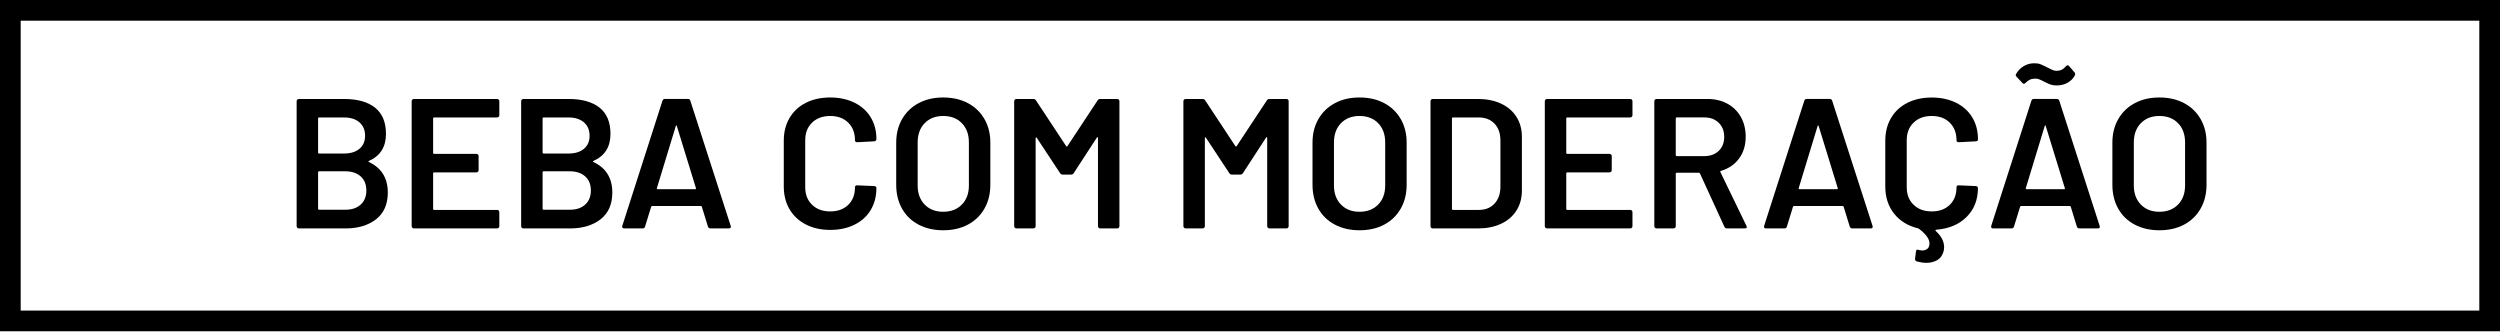
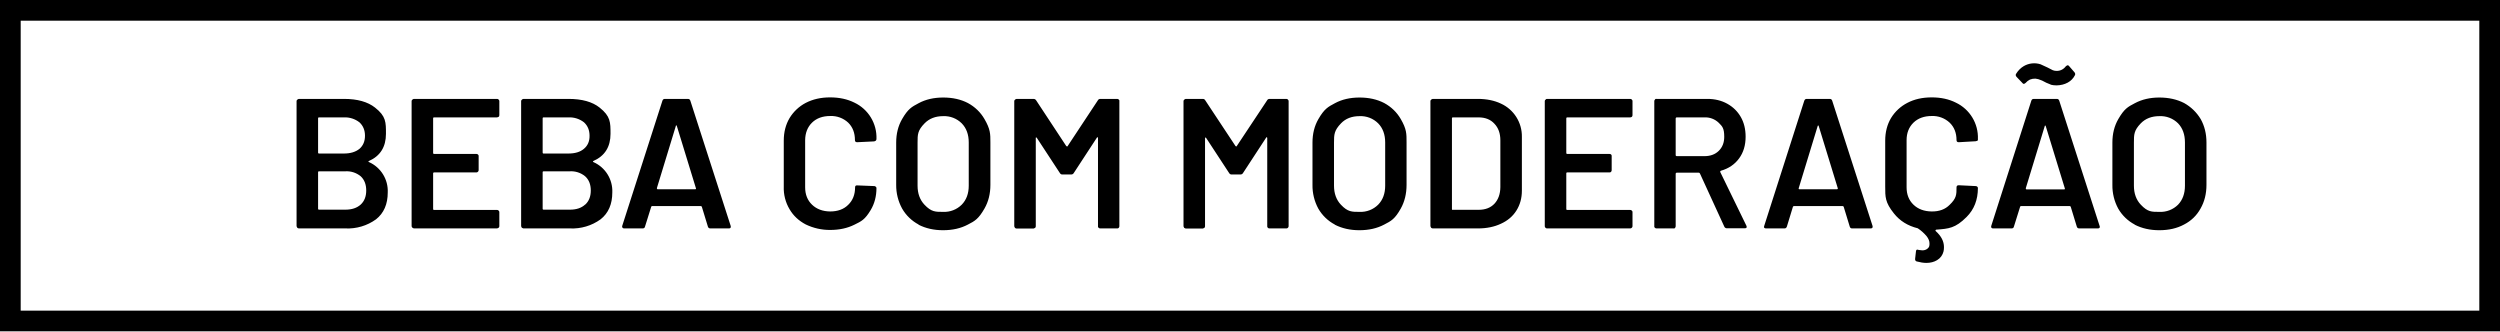
- <svg xmlns="http://www.w3.org/2000/svg" id="a" width="181.238" height="24.015" viewBox="0 0 181.238 24.015">
+ <svg xmlns="http://www.w3.org/2000/svg" id="a" width="181.24" height="24.02" viewBox="0 0 181.24 24.02">
  <defs>
-     <style>.c{fill:none;stroke:#000;stroke-miterlimit:10;stroke-width:1.5px;}.d{isolation:isolate;}</style>
+     <style>.d{isolation:isolate}</style>
  </defs>
  <g id="b" class="d">
-     <g class="d">
-       <path d="m26.747,11.746c.912.43,1.367,1.167,1.367,2.213,0,.849-.284,1.494-.851,1.937-.568.442-1.307.664-2.219.664h-3.378c-.045,0-.083-.016-.114-.047-.032-.031-.047-.069-.047-.114V7.335c0-.044.016-.082.047-.113.031-.031.069-.047.114-.047h3.272c.974,0,1.725.21,2.252.63s.791,1.055.791,1.903c0,.939-.411,1.592-1.233,1.958-.054.026-.054.054,0,.08Zm-3.687-3.164v2.481c0,.045.022.067.067.067h1.81c.474,0,.847-.114,1.12-.342.273-.229.409-.543.409-.945,0-.411-.136-.735-.409-.973-.273-.236-.646-.355-1.12-.355h-1.81c-.045,0-.067.022-.067.067Zm3.09,6.248c.273-.25.409-.59.409-1.019,0-.439-.139-.78-.415-1.026-.277-.245-.652-.368-1.126-.368h-1.891c-.045,0-.067.022-.067.066v2.655c0,.045.022.066.067.066h1.917c.465,0,.834-.125,1.106-.375Z" />
-       <path d="m36.152,8.467c-.032.032-.069.047-.114.047h-4.572c-.045,0-.067.022-.067.067v2.507c0,.045.022.067.067.067h3.07c.044,0,.083.016.114.047s.047.069.047.114v1.019c0,.045-.016.083-.047.114s-.069.047-.114.047h-3.07c-.045,0-.067.022-.067.067v2.587c0,.045.022.067.067.067h4.572c.045,0,.083.016.114.047.031.031.047.069.047.114v1.019c0,.045-.016.083-.047.114-.032.031-.069.047-.114.047h-6.033c-.045,0-.083-.016-.114-.047-.032-.031-.047-.069-.047-.114V7.335c0-.044.016-.082.047-.113.031-.031.069-.047.114-.047h6.033c.045,0,.083.016.114.047.031.031.047.069.047.113v1.02c0,.045-.016.082-.047.113Z" />
-       <path d="m43.023,11.746c.912.43,1.367,1.167,1.367,2.213,0,.849-.284,1.494-.851,1.937-.568.442-1.307.664-2.219.664h-3.378c-.045,0-.083-.016-.114-.047-.032-.031-.047-.069-.047-.114V7.335c0-.044.016-.082.047-.113.031-.031.069-.047.114-.047h3.272c.974,0,1.725.21,2.252.63s.791,1.055.791,1.903c0,.939-.411,1.592-1.233,1.958-.054.026-.054.054,0,.08Zm-3.687-3.164v2.481c0,.045.022.067.067.067h1.81c.474,0,.847-.114,1.12-.342.273-.229.409-.543.409-.945,0-.411-.136-.735-.409-.973-.273-.236-.646-.355-1.12-.355h-1.81c-.045,0-.067.022-.067.067Zm3.09,6.248c.273-.25.409-.59.409-1.019,0-.439-.139-.78-.415-1.026-.277-.245-.652-.368-1.126-.368h-1.891c-.045,0-.067.022-.067.066v2.655c0,.045.022.066.067.066h1.917c.465,0,.834-.125,1.106-.375Z" />
-       <path d="m51.322,16.425l-.442-1.435c-.018-.036-.04-.054-.067-.054h-3.54c-.027,0-.049.018-.067.054l-.442,1.435c-.027.089-.085.134-.174.134h-1.341c-.054,0-.094-.016-.121-.047s-.032-.078-.014-.141l2.91-9.063c.027-.09.085-.134.174-.134h1.676c.089,0,.147.044.174.134l2.923,9.063c.009.018.013.04.013.066,0,.081-.049.121-.147.121h-1.341c-.089,0-.147-.045-.174-.134Zm-3.647-2.709h2.722c.054,0,.071-.026.054-.08l-1.381-4.491c-.009-.036-.022-.054-.04-.054s-.031.018-.04.054l-1.368,4.491c-.009.054.009.08.054.08Z" />
-       <path d="m58.415,16.271c-.509-.264-.903-.633-1.18-1.106-.277-.474-.415-1.023-.415-1.649v-3.312c0-.625.138-1.175.415-1.648.277-.474.67-.841,1.18-1.1.51-.259,1.1-.389,1.77-.389.661,0,1.247.125,1.756.375.509.25.903.604,1.18,1.06s.415.983.415,1.582c0,.045-.016.083-.047.113-.031.032-.069.048-.114.048l-1.233.066c-.107,0-.161-.049-.161-.147,0-.527-.163-.952-.489-1.273-.327-.322-.762-.482-1.307-.482-.545,0-.983.16-1.314.482-.331.321-.496.746-.496,1.273v3.419c0,.519.165.939.496,1.261.331.321.769.482,1.314.482.545,0,.981-.158,1.307-.476.326-.317.489-.74.489-1.268,0-.098.054-.147.161-.147l1.233.054c.044,0,.083.014.114.04.031.027.047.059.047.094,0,.608-.139,1.143-.415,1.603s-.67.815-1.18,1.065c-.51.251-1.095.376-1.756.376-.67,0-1.26-.132-1.77-.396Z" />
-       <path d="m66.593,16.285c-.519-.273-.918-.659-1.2-1.16-.282-.501-.422-1.077-.422-1.73v-3.057c0-.644.143-1.214.429-1.71s.686-.88,1.2-1.153c.514-.273,1.106-.408,1.776-.408.679,0,1.276.136,1.79.408.514.273.914.657,1.2,1.153s.429,1.066.429,1.71v3.057c0,.652-.143,1.228-.429,1.73s-.686.887-1.2,1.16c-.514.273-1.111.408-1.79.408-.67,0-1.265-.136-1.783-.408Zm3.137-1.455c.34-.349.51-.809.51-1.381v-3.124c0-.581-.17-1.046-.51-1.395-.339-.349-.791-.522-1.354-.522-.554,0-1.001.174-1.341.522s-.509.814-.509,1.395v3.124c0,.572.169,1.032.509,1.381s.787.522,1.341.522c.563,0,1.015-.174,1.354-.522Z" />
-       <path d="m79.759,7.175h1.233c.044,0,.083.016.114.047s.047.069.047.113v9.063c0,.045-.016.083-.047.114s-.069.047-.114.047h-1.233c-.045,0-.083-.016-.114-.047s-.047-.069-.047-.114v-6.396c0-.026-.011-.044-.034-.053-.022-.01-.038,0-.047.026l-1.676,2.574c-.045.071-.107.107-.188.107h-.617c-.081,0-.143-.036-.188-.107l-1.69-2.561c-.009-.027-.024-.036-.047-.027s-.033.027-.033.054v6.382c0,.045-.016.083-.047.114-.032.031-.069.047-.114.047h-1.233c-.045,0-.083-.016-.114-.047-.032-.031-.047-.069-.047-.114V7.335c0-.044.016-.082.047-.113.031-.031.069-.047.114-.047h1.233c.081,0,.143.035.188.106l2.185,3.312c.018.018.036.026.054.026s.031-.009.04-.026l2.186-3.312c.045-.071.107-.106.188-.106Z" />
-       <path d="m92.027,7.175h1.233c.044,0,.083.016.114.047s.047.069.047.113v9.063c0,.045-.016.083-.047.114s-.069.047-.114.047h-1.233c-.045,0-.083-.016-.114-.047s-.047-.069-.047-.114v-6.396c0-.026-.011-.044-.034-.053-.022-.01-.038,0-.047.026l-1.676,2.574c-.045.071-.107.107-.188.107h-.617c-.081,0-.143-.036-.188-.107l-1.69-2.561c-.009-.027-.024-.036-.047-.027s-.033.027-.033.054v6.382c0,.045-.016.083-.047.114-.032.031-.069.047-.114.047h-1.233c-.045,0-.083-.016-.114-.047-.032-.031-.047-.069-.047-.114V7.335c0-.044.016-.082.047-.113.031-.031.069-.047.114-.047h1.233c.081,0,.143.035.188.106l2.185,3.312c.018.018.036.026.054.026s.031-.009.04-.026l2.186-3.312c.045-.071.107-.106.188-.106Z" />
-       <path d="m96.773,16.285c-.519-.273-.918-.659-1.2-1.16-.282-.501-.422-1.077-.422-1.73v-3.057c0-.644.143-1.214.429-1.71s.686-.88,1.2-1.153c.514-.273,1.106-.408,1.776-.408.679,0,1.276.136,1.79.408.514.273.914.657,1.2,1.153s.429,1.066.429,1.71v3.057c0,.652-.143,1.228-.429,1.73s-.686.887-1.2,1.16c-.514.273-1.111.408-1.79.408-.67,0-1.265-.136-1.783-.408Zm3.137-1.455c.34-.349.51-.809.51-1.381v-3.124c0-.581-.17-1.046-.51-1.395-.339-.349-.791-.522-1.354-.522-.554,0-1.001.174-1.341.522s-.509.814-.509,1.395v3.124c0,.572.169,1.032.509,1.381s.787.522,1.341.522c.563,0,1.015-.174,1.354-.522Z" />
-       <path d="m103.752,16.512c-.032-.031-.047-.069-.047-.114V7.335c0-.044.016-.082.047-.113.031-.031.069-.047.114-.047h3.272c.634,0,1.193.111,1.676.335.483.224.856.543,1.119.958.264.416.397.901.397,1.455v3.889c0,.554-.133,1.039-.397,1.454-.263.416-.636.735-1.119.959-.482.224-1.042.335-1.676.335h-3.272c-.045,0-.083-.016-.114-.047Zm1.575-1.294h1.877c.474,0,.852-.149,1.133-.449.282-.299.427-.699.436-1.2v-3.392c0-.51-.143-.914-.429-1.214-.286-.299-.67-.449-1.153-.449h-1.864c-.045,0-.067.022-.067.067v6.569c0,.045.022.067.067.067Z" />
-       <path d="m118.299,8.467c-.031.032-.069.047-.114.047h-4.572c-.044,0-.066.022-.066.067v2.507c0,.045.022.067.066.067h3.07c.045,0,.083.016.114.047s.047.069.047.114v1.019c0,.045-.016.083-.047.114s-.069.047-.114.047h-3.07c-.044,0-.066.022-.066.067v2.587c0,.045.022.067.066.067h4.572c.045,0,.083.016.114.047s.047.069.047.114v1.019c0,.045-.016.083-.047.114s-.069.047-.114.047h-6.033c-.045,0-.083-.016-.114-.047s-.047-.069-.047-.114V7.335c0-.044.016-.082.047-.113s.069-.047.114-.047h6.033c.045,0,.083.016.114.047s.047.069.047.113v1.02c0,.045-.016.082-.047.113Z" />
-       <path d="m125.01,16.438l-1.77-3.861c-.018-.035-.045-.053-.08-.053h-1.609c-.044,0-.066.021-.066.066v3.808c0,.045-.016.083-.047.114s-.069.047-.114.047h-1.233c-.045,0-.083-.016-.114-.047s-.047-.069-.047-.114V7.335c0-.044.016-.082.047-.113s.069-.047.114-.047h3.688c.545,0,1.027.113,1.447.342.42.228.746.55.98.965.231.416.348.892.348,1.428,0,.617-.158,1.143-.476,1.575-.317.435-.758.735-1.32.905-.019,0-.031.009-.04.027-.01.018-.01.035,0,.054l1.89,3.901c.019.035.027.062.027.08,0,.072-.05.107-.147.107h-1.287c-.09,0-.152-.04-.188-.121Zm-3.526-7.856v2.668c0,.045.022.067.066.067h2.012c.429,0,.775-.128,1.039-.382.264-.255.396-.593.396-1.013s-.132-.76-.396-1.019c-.264-.26-.61-.39-1.039-.39h-2.012c-.044,0-.066.022-.066.067Z" />
-       <path d="m134.098,16.425l-.442-1.435c-.018-.036-.04-.054-.066-.054h-3.54c-.026,0-.049.018-.067.054l-.442,1.435c-.026.089-.085.134-.174.134h-1.341c-.054,0-.094-.016-.121-.047-.026-.031-.031-.078-.013-.141l2.909-9.063c.026-.09.085-.134.174-.134h1.676c.09,0,.147.044.175.134l2.923,9.063c.009.018.014.04.014.066,0,.081-.05.121-.147.121h-1.341c-.09,0-.147-.045-.175-.134Zm-3.647-2.709h2.722c.054,0,.071-.026.054-.08l-1.381-4.491c-.01-.036-.022-.054-.04-.054-.019,0-.032.018-.041.054l-1.367,4.491c-.009.054.009.08.054.08Z" />
-       <path d="m143.344,10.211c-.031.022-.069.034-.114.034l-1.233.066c-.107,0-.16-.049-.16-.147,0-.527-.164-.952-.49-1.273-.326-.322-.762-.482-1.307-.482-.546,0-.983.16-1.315.482-.33.321-.496.746-.496,1.273v3.419c0,.519.166.939.496,1.261.331.321.769.482,1.315.482.545,0,.981-.158,1.307-.476s.49-.74.49-1.268c0-.098.053-.147.16-.147l1.233.054c.045,0,.083.014.114.04.031.027.047.059.047.094,0,.858-.274,1.56-.824,2.106s-1.285.854-2.206.925c-.026.009-.042.022-.047.04-.004.019.002.036.021.054.402.366.604.756.604,1.167,0,.115-.014.219-.04.308-.081.295-.235.508-.463.638-.229.129-.489.194-.784.194-.206,0-.442-.036-.711-.107-.08-.036-.116-.103-.107-.201l.067-.523c.009-.116.076-.151.201-.106.098.026.183.04.255.04.151,0,.276-.043.375-.128s.147-.212.147-.382-.069-.347-.208-.529c-.139-.184-.324-.36-.556-.53-.019-.018-.034-.028-.048-.033-.013-.004-.024-.007-.033-.007-.732-.179-1.31-.536-1.73-1.072s-.63-1.188-.63-1.958v-3.312c0-.625.139-1.175.415-1.648.277-.474.671-.841,1.181-1.1.509-.259,1.099-.389,1.77-.389.661,0,1.247.125,1.756.375.51.25.903.604,1.181,1.06.276.456.415.983.415,1.582v.066c0,.019-.016.038-.047.06Z" />
-       <path d="m150.562,16.425l-.442-1.435c-.018-.036-.04-.054-.066-.054h-3.54c-.026,0-.049.018-.067.054l-.442,1.435c-.026.089-.085.134-.174.134h-1.341c-.054,0-.094-.016-.121-.047-.026-.031-.031-.078-.013-.141l2.909-9.063c.026-.09.085-.134.174-.134h1.676c.09,0,.147.044.175.134l2.923,9.063c.009.018.014.04.014.066,0,.081-.05.121-.147.121h-1.341c-.09,0-.147-.045-.175-.134Zm-1.891-10.29c-.116-.041-.264-.105-.442-.195-.026-.018-.092-.051-.194-.1-.102-.05-.19-.085-.261-.107-.072-.022-.144-.034-.215-.034-.152,0-.284.025-.396.074-.112.049-.217.127-.315.234-.045.045-.089.067-.134.067-.036,0-.067-.018-.094-.054l-.429-.456c-.072-.071-.081-.143-.027-.215.143-.24.328-.429.557-.562.228-.134.48-.201.758-.201.178,0,.33.024.455.074.125.049.291.127.496.234.17.089.3.153.389.188.09.035.184.053.282.053.268,0,.491-.111.67-.335.045-.044.085-.067.121-.067.044,0,.08.018.107.054l.389.455c.054.062.066.131.04.201-.116.233-.293.416-.529.55-.237.135-.503.201-.798.201-.17,0-.314-.019-.43-.06Zm-1.756,7.581h2.722c.054,0,.071-.026.054-.08l-1.381-4.491c-.01-.036-.022-.054-.04-.054-.019,0-.032.018-.041.054l-1.367,4.491c-.009.054.009.08.054.08Z" />
-       <path d="m154.76,16.285c-.519-.273-.918-.659-1.2-1.16-.281-.501-.422-1.077-.422-1.73v-3.057c0-.644.143-1.214.429-1.71s.686-.88,1.2-1.153c.514-.273,1.106-.408,1.776-.408.68,0,1.275.136,1.79.408.514.273.914.657,1.2,1.153.285.496.429,1.066.429,1.71v3.057c0,.652-.144,1.228-.429,1.73-.286.501-.686.887-1.2,1.16-.515.273-1.11.408-1.79.408-.67,0-1.265-.136-1.783-.408Zm3.138-1.455c.339-.349.509-.809.509-1.381v-3.124c0-.581-.17-1.046-.509-1.395-.34-.349-.791-.522-1.355-.522-.555,0-1.001.174-1.341.522s-.51.814-.51,1.395v3.124c0,.572.17,1.032.51,1.381s.786.522,1.341.522c.564,0,1.015-.174,1.355-.522Z" />
-     </g>
+     <path d="M26.75 11.75a2.3 2.3 0 0 1 1.36 2.2q0 1.28-.85 1.95a3.5 3.5 0 0 1-2.22.66h-3.37a.2.2 0 0 1-.12-.05l-.05-.11V7.33q0-.06.05-.1a.2.2 0 0 1 .12-.06h3.27q1.45 0 2.25.63c.8.63.79 1.06.79 1.9q0 1.42-1.23 1.97-.09.03 0 .08m-3.69-3.17v2.48q0 .07.07.07h1.8q.71 0 1.13-.34.4-.35.4-.95t-.4-.97a1.7 1.7 0 0 0-1.12-.36h-1.81q-.07 0-.07.07m3.09 6.25q.4-.37.4-1.02 0-.66-.4-1.03a1.6 1.6 0 0 0-1.13-.36h-1.9q-.06 0-.06.06v2.66q0 .06.07.06h1.91q.7 0 1.11-.37m10-6.36-.11.04h-4.57q-.07 0-.07.07v2.5q0 .08.07.08h3.07q.06 0 .11.04.06.05.05.12v1.02q0 .06-.05.11t-.11.05h-3.07q-.07 0-.07.06v2.6q0 .06.07.06h4.57q.06 0 .11.05.05.04.05.11v1.02q0 .06-.05.11l-.11.05H30l-.1-.05a.2.2 0 0 1-.06-.11V7.33q0-.06.05-.1a.2.2 0 0 1 .11-.06h6.04q.06 0 .11.05t.05.11v1.02q0 .08-.05.12m6.87 3.28a2.3 2.3 0 0 1 1.37 2.2q0 1.28-.85 1.95a3.5 3.5 0 0 1-2.22.66h-3.38l-.11-.05-.05-.11V7.33q0-.06.05-.1a.2.2 0 0 1 .11-.06h3.27q1.47 0 2.26.63c.79.63.79 1.06.79 1.9q0 1.42-1.24 1.97-.07.03 0 .08m-3.68-3.17v2.48q0 .07.06.07h1.81q.72 0 1.12-.34.42-.35.41-.95 0-.6-.4-.97a1.7 1.7 0 0 0-1.13-.36h-1.8q-.07 0-.07.07m3.09 6.25q.4-.37.4-1.02 0-.66-.41-1.03a1.6 1.6 0 0 0-1.13-.36H39.4q-.06 0-.06.06v2.66q0 .06.06.06h1.92q.7 0 1.1-.37m8.9 1.6-.44-1.44q-.03-.05-.07-.05h-3.54q-.04 0-.06.05l-.45 1.44q-.03.13-.17.13h-1.34q-.08 0-.12-.05-.05-.06-.02-.14l2.91-9.06q.04-.14.18-.14h1.67q.14 0 .18.14l2.92 9.06.01.07q0 .12-.14.12H51.5q-.14 0-.18-.13m-3.64-2.71h2.72q.08 0 .05-.08l-1.38-4.5q0-.05-.04-.05t-.04.06l-1.37 4.49q0 .08.06.08m10.73 2.55q-.76-.4-1.17-1.1a3 3 0 0 1-.42-1.65V10.2q0-.93.42-1.64a3 3 0 0 1 1.17-1.1q.77-.4 1.77-.4t1.76.38a2.8 2.8 0 0 1 1.6 2.64q0 .07-.05.12l-.11.05-1.24.06q-.16 0-.16-.15 0-.79-.49-1.27a1.8 1.8 0 0 0-1.3-.48q-.83 0-1.32.48t-.5 1.27v3.42q0 .78.5 1.26t1.31.49q.83 0 1.31-.48.5-.48.5-1.27 0-.15.15-.14l1.24.05q.06 0 .1.04.06.04.06.1 0 .9-.42 1.6c-.42.7-.67.81-1.18 1.06q-.76.38-1.76.38a4 4 0 0 1-1.77-.4m8.19.01a3 3 0 0 1-1.2-1.16 3.5 3.5 0 0 1-.43-1.72v-3.06q0-.97.43-1.71c.43-.74.69-.88 1.2-1.15q.76-.41 1.78-.41t1.79.4q.77.42 1.2 1.16c.43.74.43 1.07.43 1.7v3.07q0 .97-.43 1.72c-.43.75-.69.9-1.2 1.16q-.77.41-1.8.41-1 0-1.78-.4m3.13-1.45q.51-.52.51-1.38v-3.13q0-.87-.51-1.39a1.8 1.8 0 0 0-1.35-.52q-.83 0-1.34.52c-.51.52-.51.81-.51 1.4v3.12q0 .85.5 1.38c.5.53.8.52 1.35.52a1.8 1.8 0 0 0 1.35-.52m10.04-7.67h1.23q.07 0 .12.05.06.06.04.11v9.07q0 .06-.04.11-.05.06-.12.05h-1.23q-.07 0-.12-.05-.06-.06-.04-.11V10q0-.03-.04-.05-.03-.02-.04.03l-1.68 2.57q-.06.1-.19.1h-.61a.2.2 0 0 1-.2-.1L75.17 10q0-.04-.05-.03c-.05.01-.03.03-.03.06v6.38q0 .06-.05.11l-.11.05H73.7a.2.2 0 0 1-.12-.05l-.05-.11V7.33q0-.06.05-.1a.2.2 0 0 1 .12-.06h1.23q.12 0 .19.11l2.18 3.31.06.03q.03 0 .04-.03l2.18-3.3q.06-.12.19-.12m12.26 0h1.23q.06 0 .11.05t.05.11v9.07q0 .06-.05.11t-.1.05h-1.24q-.08 0-.12-.05-.05-.06-.04-.11V10q0-.03-.04-.05-.03-.02-.04.03l-1.68 2.57q-.06.1-.19.1h-.61a.2.2 0 0 1-.2-.1L87.44 10q-.02-.04-.05-.03t-.03.06v6.38q0 .06-.05.11l-.11.05h-1.24l-.11-.05-.05-.11V7.33q0-.06.05-.1a.2.2 0 0 1 .11-.06h1.24q.12 0 .18.11l2.19 3.31.05.03q.02 0 .04-.03l2.19-3.3q.06-.12.19-.12m4.73 9.11a3 3 0 0 1-1.2-1.16 3.5 3.5 0 0 1-.42-1.72v-3.06q0-.97.43-1.71c.43-.74.69-.88 1.2-1.15q.76-.41 1.78-.41t1.79.4q.77.42 1.2 1.16c.43.74.42 1.07.42 1.7v3.07q0 .97-.42 1.72c-.42.75-.69.9-1.2 1.16q-.77.41-1.8.41-1 0-1.78-.4m3.14-1.45q.51-.52.51-1.38v-3.13q0-.87-.51-1.39a1.8 1.8 0 0 0-1.35-.52q-.84 0-1.34.52c-.5.52-.51.81-.51 1.4v3.12q0 .85.5 1.38c.5.53.8.52 1.35.52a1.8 1.8 0 0 0 1.35-.52m3.84 1.67-.05-.11V7.33q0-.06.05-.1a.2.2 0 0 1 .12-.06h3.27q.95 0 1.67.34a2.6 2.6 0 0 1 1.52 2.41v3.9q0 .82-.4 1.45-.39.62-1.12.95-.72.34-1.67.34h-3.27a.2.2 0 0 1-.12-.05m1.58-1.3h1.87q.72 0 1.14-.44.42-.45.43-1.2v-3.4q0-.75-.43-1.2-.42-.46-1.15-.46h-1.86q-.07 0-.07.07v6.57q0 .07.07.07m12.97-6.75a.2.2 0 0 1-.12.04h-4.57q-.06 0-.06.07v2.5q0 .08.06.08h3.07q.08 0 .12.04.05.05.04.12v1.02q0 .06-.04.11-.05.06-.12.05h-3.07q-.06 0-.06.06v2.6q0 .06.06.06h4.57q.08 0 .12.05.06.05.05.11v1.02q0 .06-.05.11t-.12.05h-6.03q-.06 0-.11-.05t-.05-.11V7.33q0-.06.05-.1.06-.07.11-.06h6.03q.08 0 .12.05.06.06.05.11v1.02q0 .08-.05.12m6.71 7.97-1.77-3.86q-.03-.06-.08-.06h-1.61q-.06 0-.07.07v3.8q0 .08-.04.12a.1.1 0 0 1-.12.05h-1.23q-.07 0-.12-.05-.06-.06-.04-.11V7.33q0-.06.04-.1a.1.1 0 0 1 .12-.06h3.69q.81 0 1.44.35t.98.96.35 1.43q0 .93-.47 1.57-.48.66-1.33.9l-.04.04v.05l1.9 3.9.02.08q0 .1-.15.1h-1.28a.2.2 0 0 1-.19-.11m-3.53-7.86v2.67q0 .06.07.07h2.01q.65 0 1.04-.38.4-.39.4-1.02c0-.63-.14-.76-.4-1.02a1.4 1.4 0 0 0-1.04-.39h-2.01q-.06 0-.07.07m12.62 7.85-.44-1.44q-.03-.05-.07-.05h-3.54q-.04 0-.07.05l-.44 1.44q-.05.13-.17.13h-1.34q-.09 0-.13-.05t0-.14l2.9-9.06q.05-.14.17-.14h1.68q.14 0 .18.14l2.92 9.06.01.07q0 .12-.15.12h-1.34q-.13 0-.17-.13m-3.65-2.71h2.72q.08 0 .06-.08l-1.38-4.5q-.02-.05-.04-.05t-.04.06l-1.37 4.49q-.02.08.05.08m12.89-3.51-.11.03-1.23.07q-.16 0-.16-.15 0-.79-.5-1.27a1.8 1.8 0 0 0-1.3-.48q-.82 0-1.32.48-.5.49-.5 1.27v3.42q0 .78.5 1.26t1.32.49 1.3-.48c.5-.48.5-.74.5-1.27q0-.15.16-.15l1.23.06q.06 0 .11.04t.05.1q0 1.28-.82 2.1c-.82.82-1.29.85-2.21.92l-.05.04.02.06q.6.54.6 1.16 0 .18-.03.31a1 1 0 0 1-.47.64q-.33.2-.78.2-.3 0-.71-.11-.12-.05-.1-.2l.06-.53q.01-.18.2-.1l.26.03q.22 0 .37-.12c.15-.12.15-.22.15-.39s-.07-.34-.21-.52a3 3 0 0 0-.64-.57q-1.09-.27-1.73-1.08c-.64-.8-.63-1.19-.63-1.95V10.2q0-.93.42-1.64a3 3 0 0 1 1.18-1.1q.76-.4 1.77-.4 1 0 1.75.38a2.8 2.8 0 0 1 1.6 2.64v.07q0 .03-.05.06m7.22 6.22-.44-1.44q-.03-.05-.07-.05h-3.54q-.04 0-.06.05l-.45 1.44q-.03.13-.17.13h-1.34q-.08 0-.12-.05t-.01-.14l2.9-9.06q.04-.14.18-.14h1.67q.14 0 .18.14l2.92 9.06.02.07q0 .12-.15.12h-1.34q-.14 0-.18-.13m-1.89-10.3a4 4 0 0 1-.63-.29q-.16-.07-.27-.1l-.21-.04a1 1 0 0 0-.4.07 1 1 0 0 0-.31.24q-.07.07-.14.07-.05 0-.09-.06l-.43-.45q-.1-.12-.03-.22.22-.36.56-.56a1.5 1.5 0 0 1 1.21-.13l.5.23q.25.14.39.2.13.05.28.05.41 0 .67-.34.08-.06.12-.07.07 0 .11.06l.39.45q.08.1.04.2-.18.36-.53.55t-.8.2q-.25 0-.43-.05m-1.75 7.59h2.72q.08 0 .05-.08l-1.38-4.5q-.01-.05-.04-.05t-.04.06l-1.37 4.49q0 .08.06.08m7.84 2.55a3 3 0 0 1-1.2-1.16 3.5 3.5 0 0 1-.42-1.72v-3.06q0-.97.43-1.71c.43-.74.68-.88 1.2-1.15q.77-.41 1.77-.41 1.02 0 1.8.4.75.42 1.2 1.16.42.75.42 1.7v3.07q0 .97-.43 1.72-.42.76-1.2 1.16-.76.41-1.79.41-1 0-1.78-.4m3.14-1.45q.5-.52.5-1.38v-3.13q0-.87-.5-1.39a1.8 1.8 0 0 0-1.36-.52q-.83 0-1.34.52c-.5.52-.5.81-.5 1.4v3.12q0 .85.5 1.38c.5.53.79.52 1.34.52a1.8 1.8 0 0 0 1.36-.52" class="d" />
  </g>
-   <rect class="c" x=".75" y=".75" width="179.738" height="22.515" />
+   <path d="M.75.75h179.74v22.52H.75z" style="fill:none;stroke:#000;stroke-miterlimit:10;stroke-width:1.5px" />
</svg>
